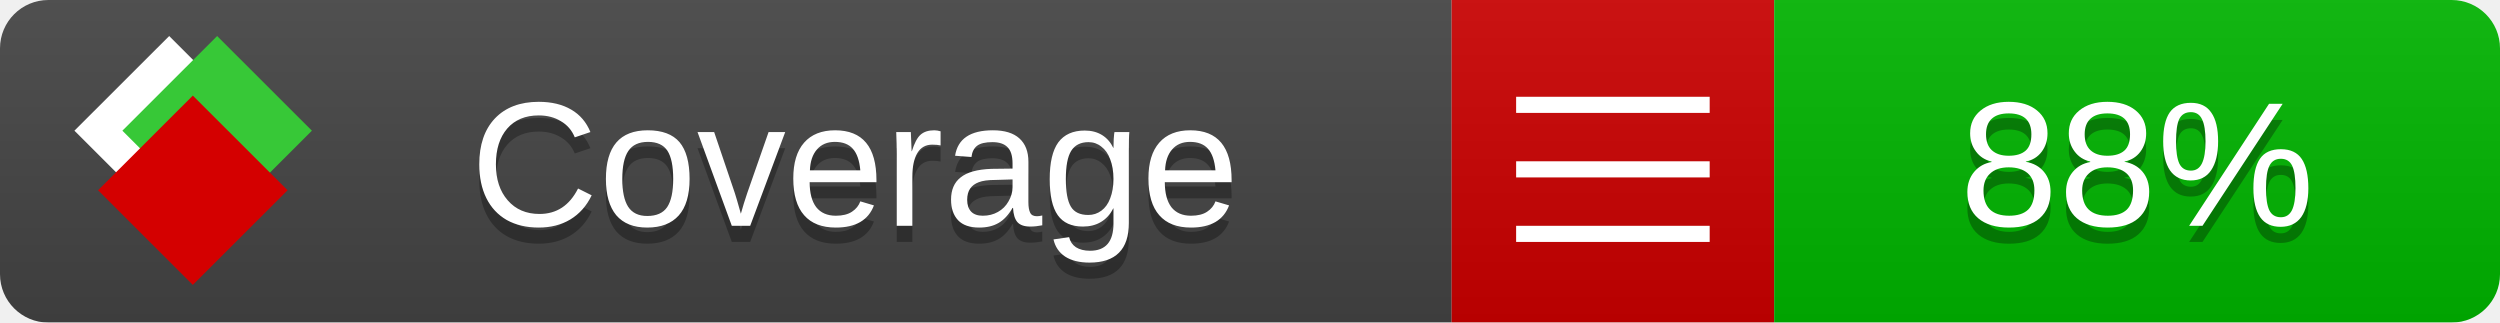
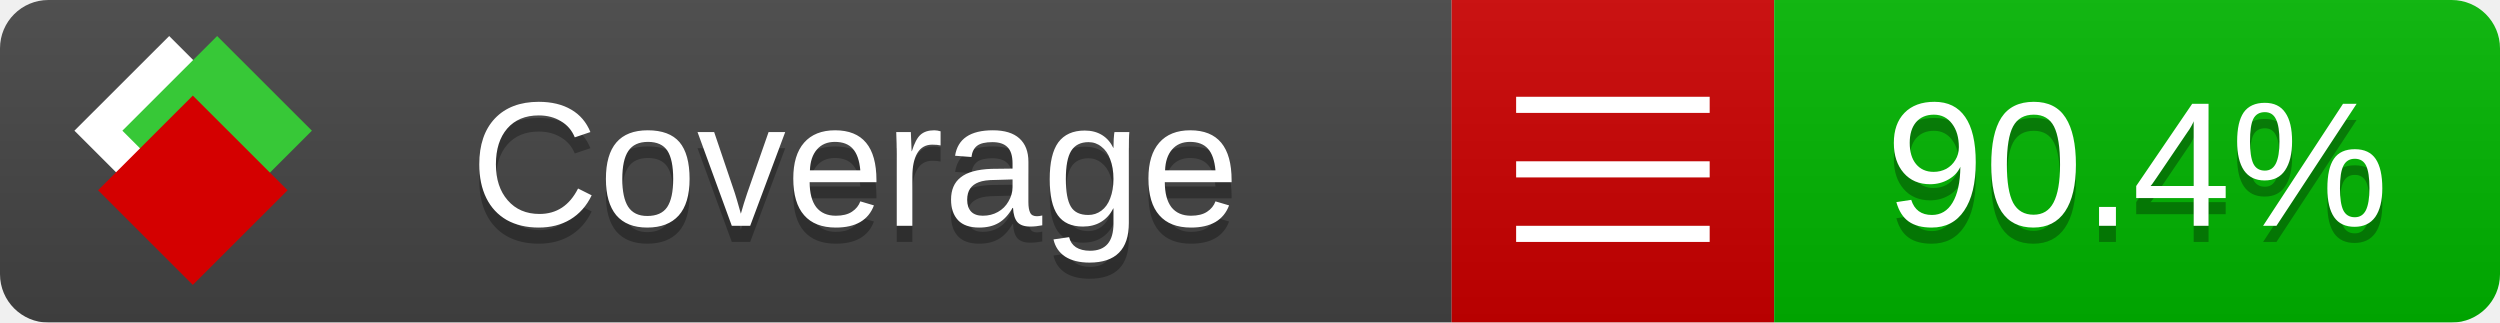
<svg xmlns="http://www.w3.org/2000/svg" xmlns:xlink="http://www.w3.org/1999/xlink" width="155" height="20">
  <style type="text/css">
          
            @keyframes fade1 {
                0% { visibility: visible; opacity: 1; }
               23% { visibility: visible; opacity: 1; }
               25% { visibility: hidden; opacity: 0; }
               48% { visibility: hidden; opacity: 0; }
               50% { visibility: hidden; opacity: 0; }
               73% { visibility: hidden; opacity: 0; }
               75% { visibility: hidden; opacity: 0; }
               98% { visibility: hidden; opacity: 0; }
              100% { visibility: visible; opacity: 1; }
            }
            @keyframes fade2 {
                0% { visibility: hidden; opacity: 0; }
               23% { visibility: hidden; opacity: 0; }
               25% { visibility: visible; opacity: 1; }
               48% { visibility: visible; opacity: 1; }
               50% { visibility: hidden; opacity: 0; }
               73% { visibility: hidden; opacity: 0; }
               75% { visibility: hidden; opacity: 0; }
               98% { visibility: hidden; opacity: 0; }
              100% { visibility: hidden; opacity: 0; }
            }
            @keyframes fade3 {
                0% { visibility: hidden; opacity: 0; }
               23% { visibility: hidden; opacity: 0; }
               25% { visibility: hidden; opacity: 0; }
               48% { visibility: hidden; opacity: 0; }
               50% { visibility: visible; opacity: 1; }
               73% { visibility: visible; opacity: 1; }
               75% { visibility: hidden; opacity: 0; }
               98% { visibility: hidden; opacity: 0; }
              100% { visibility: hidden; opacity: 0; }
            }
            @keyframes fade4 {
                0% { visibility: hidden; opacity: 0; }
               23% { visibility: hidden; opacity: 0; }
               25% { visibility: hidden; opacity: 0; }
               48% { visibility: hidden; opacity: 0; }
               50% { visibility: hidden; opacity: 0; }
               73% { visibility: hidden; opacity: 0; }
               75% { visibility: visible; opacity: 1; }
               98% { visibility: visible; opacity: 1; }
              100% { visibility: hidden; opacity: 0; }
            }
            .linecoverage {
                animation-duration: 15s;
                animation-name: fade1;
                animation-iteration-count: infinite;
            }
            .branchcoverage {
                animation-duration: 15s;
                animation-name: fade2;
                animation-iteration-count: infinite;
            }
            .methodcoverage {
                animation-duration: 15s;
                animation-name: fade3;
                animation-iteration-count: infinite;
            }
            .fullmethodcoverage {
                animation-duration: 15s;
                animation-name: fade4;
                animation-iteration-count: infinite;
            }
          
    </style>
  <defs>
    <linearGradient id="gradient" x2="0" y2="100%">
      <stop offset="0" stop-color="#bbb" stop-opacity=".1" />
      <stop offset="1" stop-opacity=".1" />
    </linearGradient>
    <linearGradient id="c">
      <stop offset="0" stop-color="#d40000" />
      <stop offset="1" stop-color="#ff2a2a" />
    </linearGradient>
    <linearGradient id="a">
      <stop offset="0" stop-color="#e0e0de" />
      <stop offset="1" stop-color="#fff" />
    </linearGradient>
    <linearGradient id="b">
      <stop offset="0" stop-color="#37c837" />
      <stop offset="1" stop-color="#217821" />
    </linearGradient>
    <linearGradient xlink:href="#a" id="e" x1="106.44" x2="69.96" y1="-11.96" y2="-46.84" gradientTransform="matrix(-.8426 -.00045 -.00045 -.8426 -94.27 -75.82)" gradientUnits="userSpaceOnUse" />
    <linearGradient xlink:href="#b" id="f" x1="56.19" x2="77.97" y1="-23.45" y2="10.62" gradientTransform="matrix(.8426 .00045 .00045 .8426 94.27 75.82)" gradientUnits="userSpaceOnUse" />
    <linearGradient xlink:href="#c" id="g" x1="79.98" x2="132.9" y1="10.79" y2="10.79" gradientTransform="matrix(.8426 .00045 .00045 .8426 94.27 75.82)" gradientUnits="userSpaceOnUse" />
    <mask id="mask">
      <rect width="155" height="20" rx="3" fill="#fff" />
    </mask>
    <g id="icon" transform="matrix(.04486 0 0 .04481 -.48 -.63)">
      <rect width="52.92" height="52.92" x="-109.72" y="-27.13" fill="url(#e)" transform="rotate(-135)" />
      <rect width="52.92" height="52.92" x="70.19" y="-39.18" fill="url(#f)" transform="rotate(45)" />
      <rect width="52.92" height="52.92" x="80.05" y="-15.74" fill="url(#g)" transform="rotate(45)" />
    </g>
  </defs>
  <g mask="url(#mask)">
    <rect x="0" y="0" width="90" height="20" fill="#444" />
    <rect x="90" y="0" width="20" height="20" fill="#c00" />
    <rect x="110" y="0" width="45" height="20" fill="#00B600" />
    <rect x="0" y="0" width="155" height="20" fill="url(#gradient)" />
  </g>
  <g>
    <path class="" stroke="#fff" d="M94 6.5 h12 M94 10.5 h12 M94 14.5 h12" />
  </g>
  <g fill="#fff" text-anchor="middle" font-family="Verdana,Arial,Geneva,sans-serif" font-size="11">
    <a xlink:href="https://github.com/danielpalme/ReportGenerator" target="_top">
      <use xlink:href="#icon" transform="translate(3,1) scale(3.5)" />
    </a>
    <text x="53" y="15" fill="#010101" fill-opacity=".3">Coverage</text>
    <text x="53" y="14" fill="#fff">Coverage</text>
-     <text class="" x="132.5" y="15" fill="#010101" fill-opacity=".3">88%</text>
-     <text class="" x="132.5" y="14">88%</text>
+     <text class="" x="132.5" y="15" fill="#010101" fill-opacity=".3">90.4%</text>
+     <text class="" x="132.5" y="14">90.4%</text>
  </g>
  <g>
    <rect class="" x="90" y="0" width="65" height="20" fill-opacity="0" />
  </g>
</svg>
